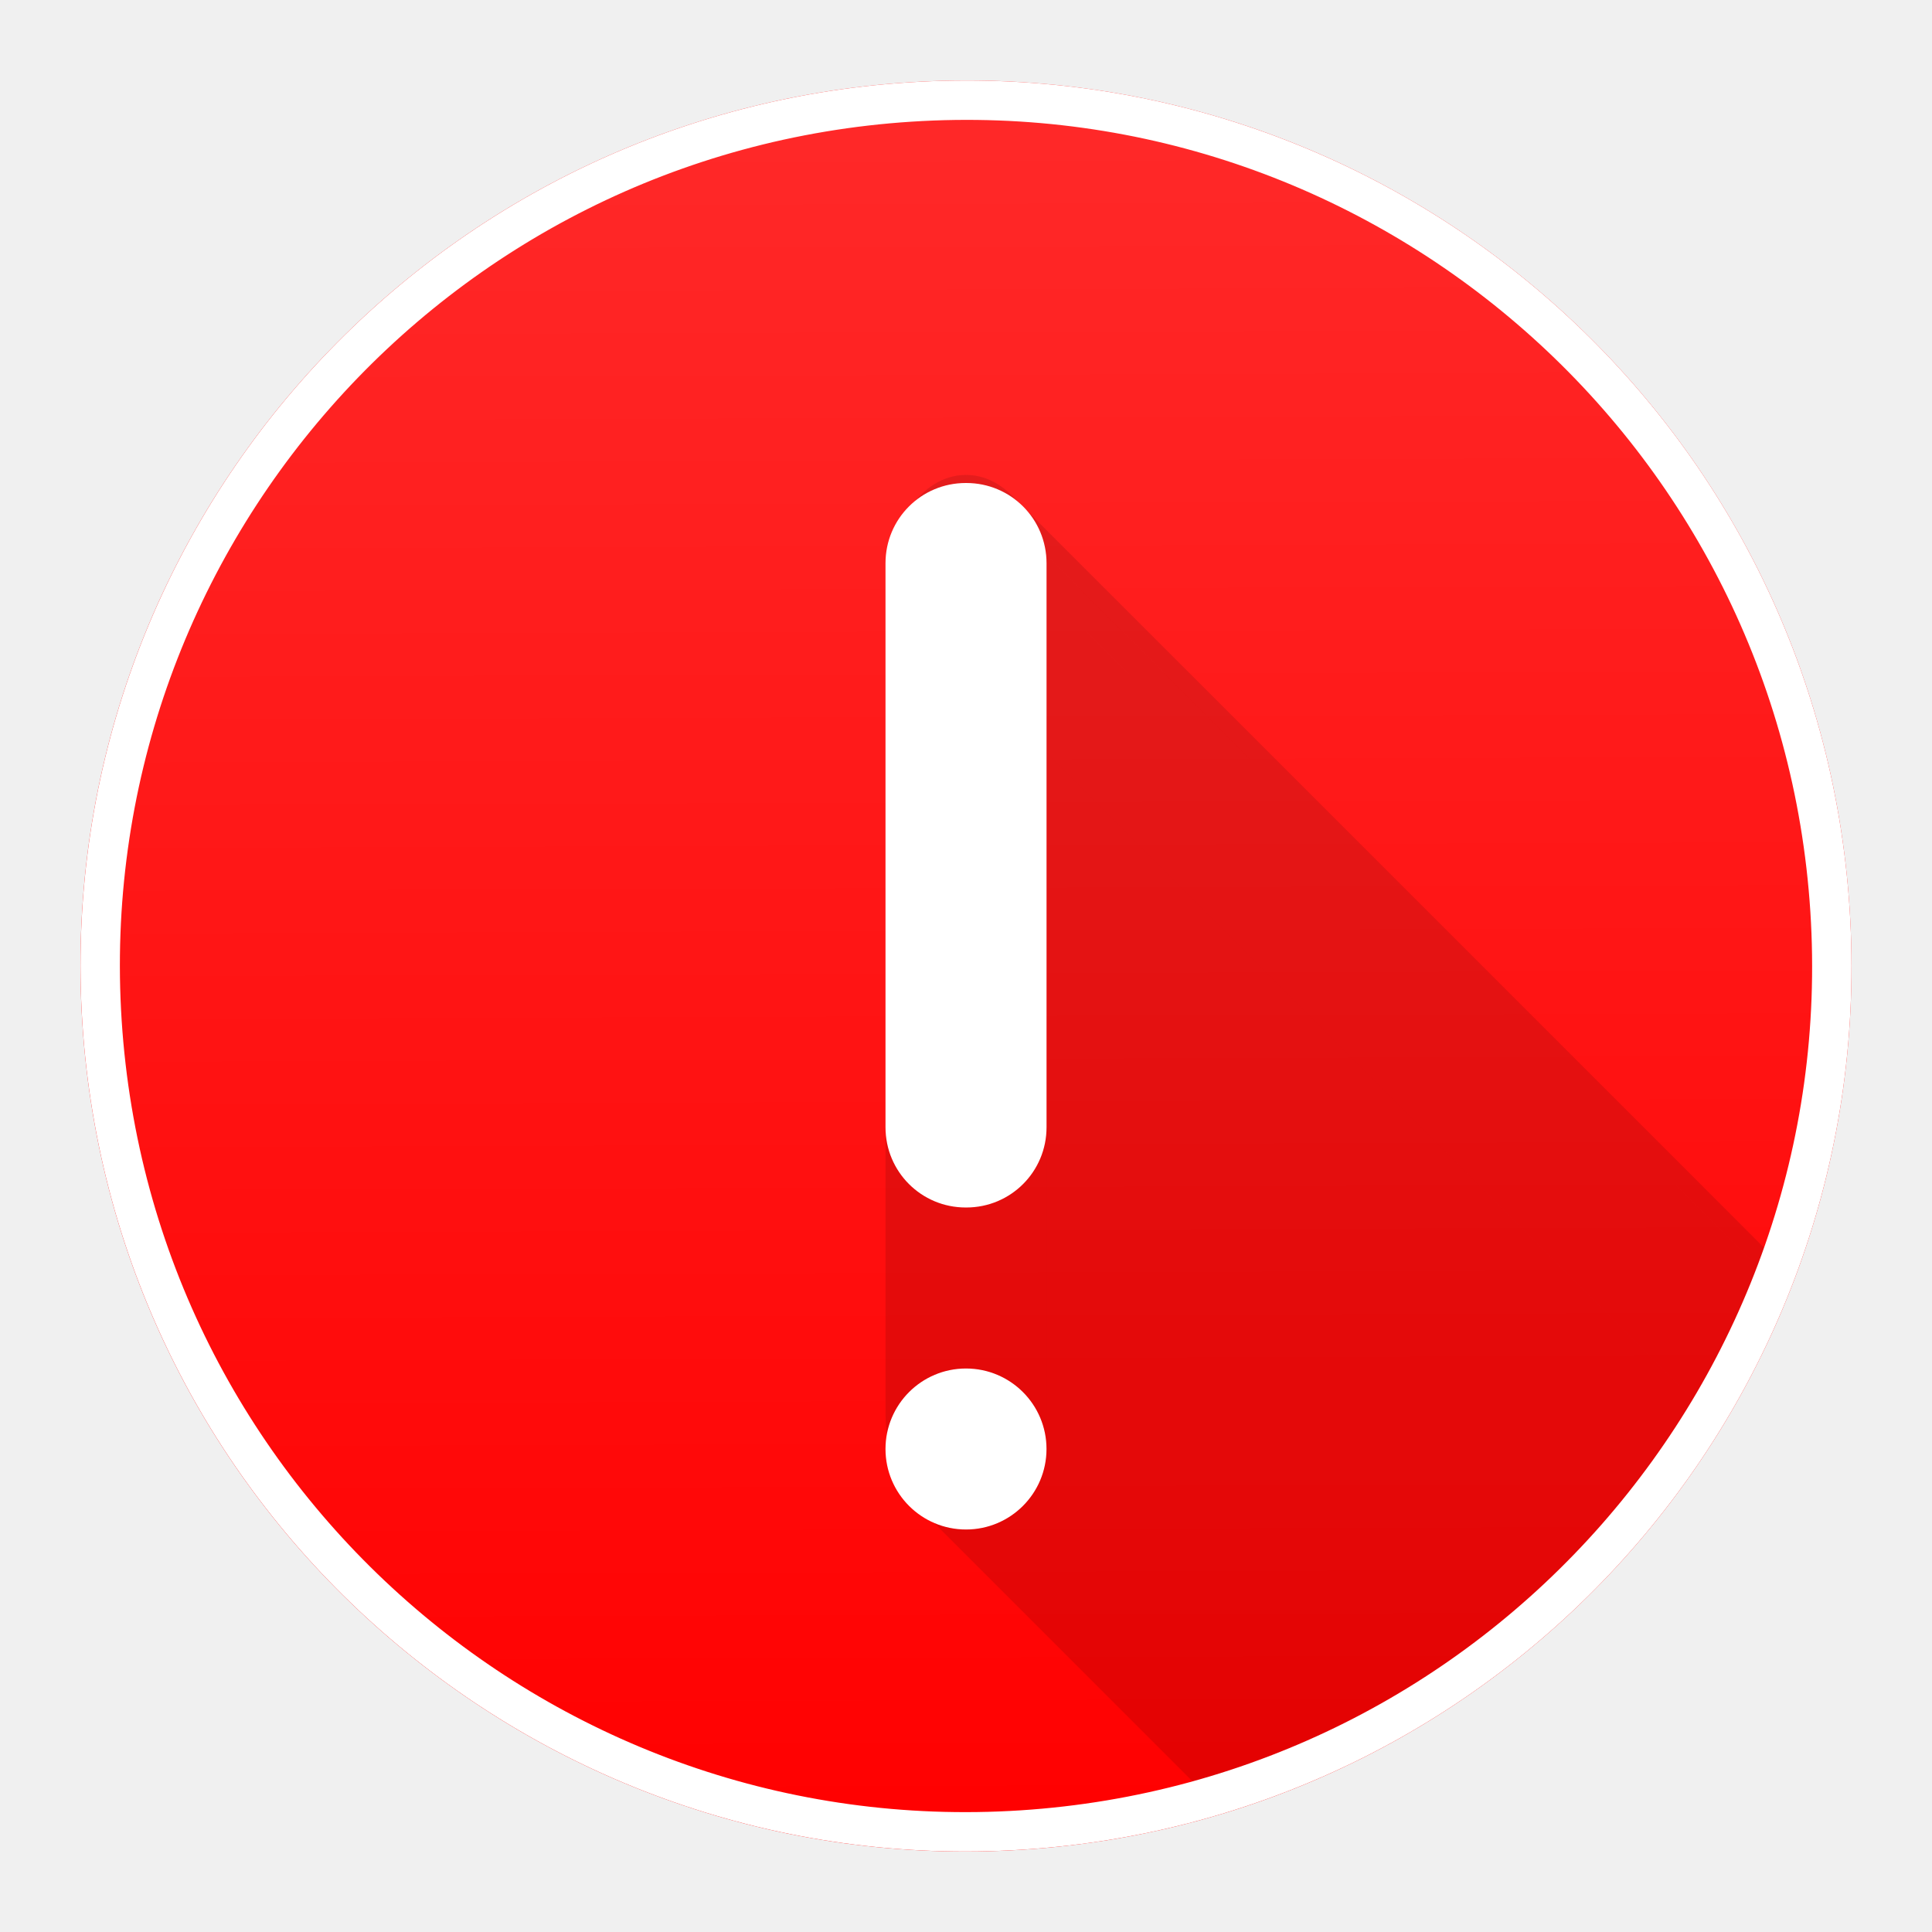
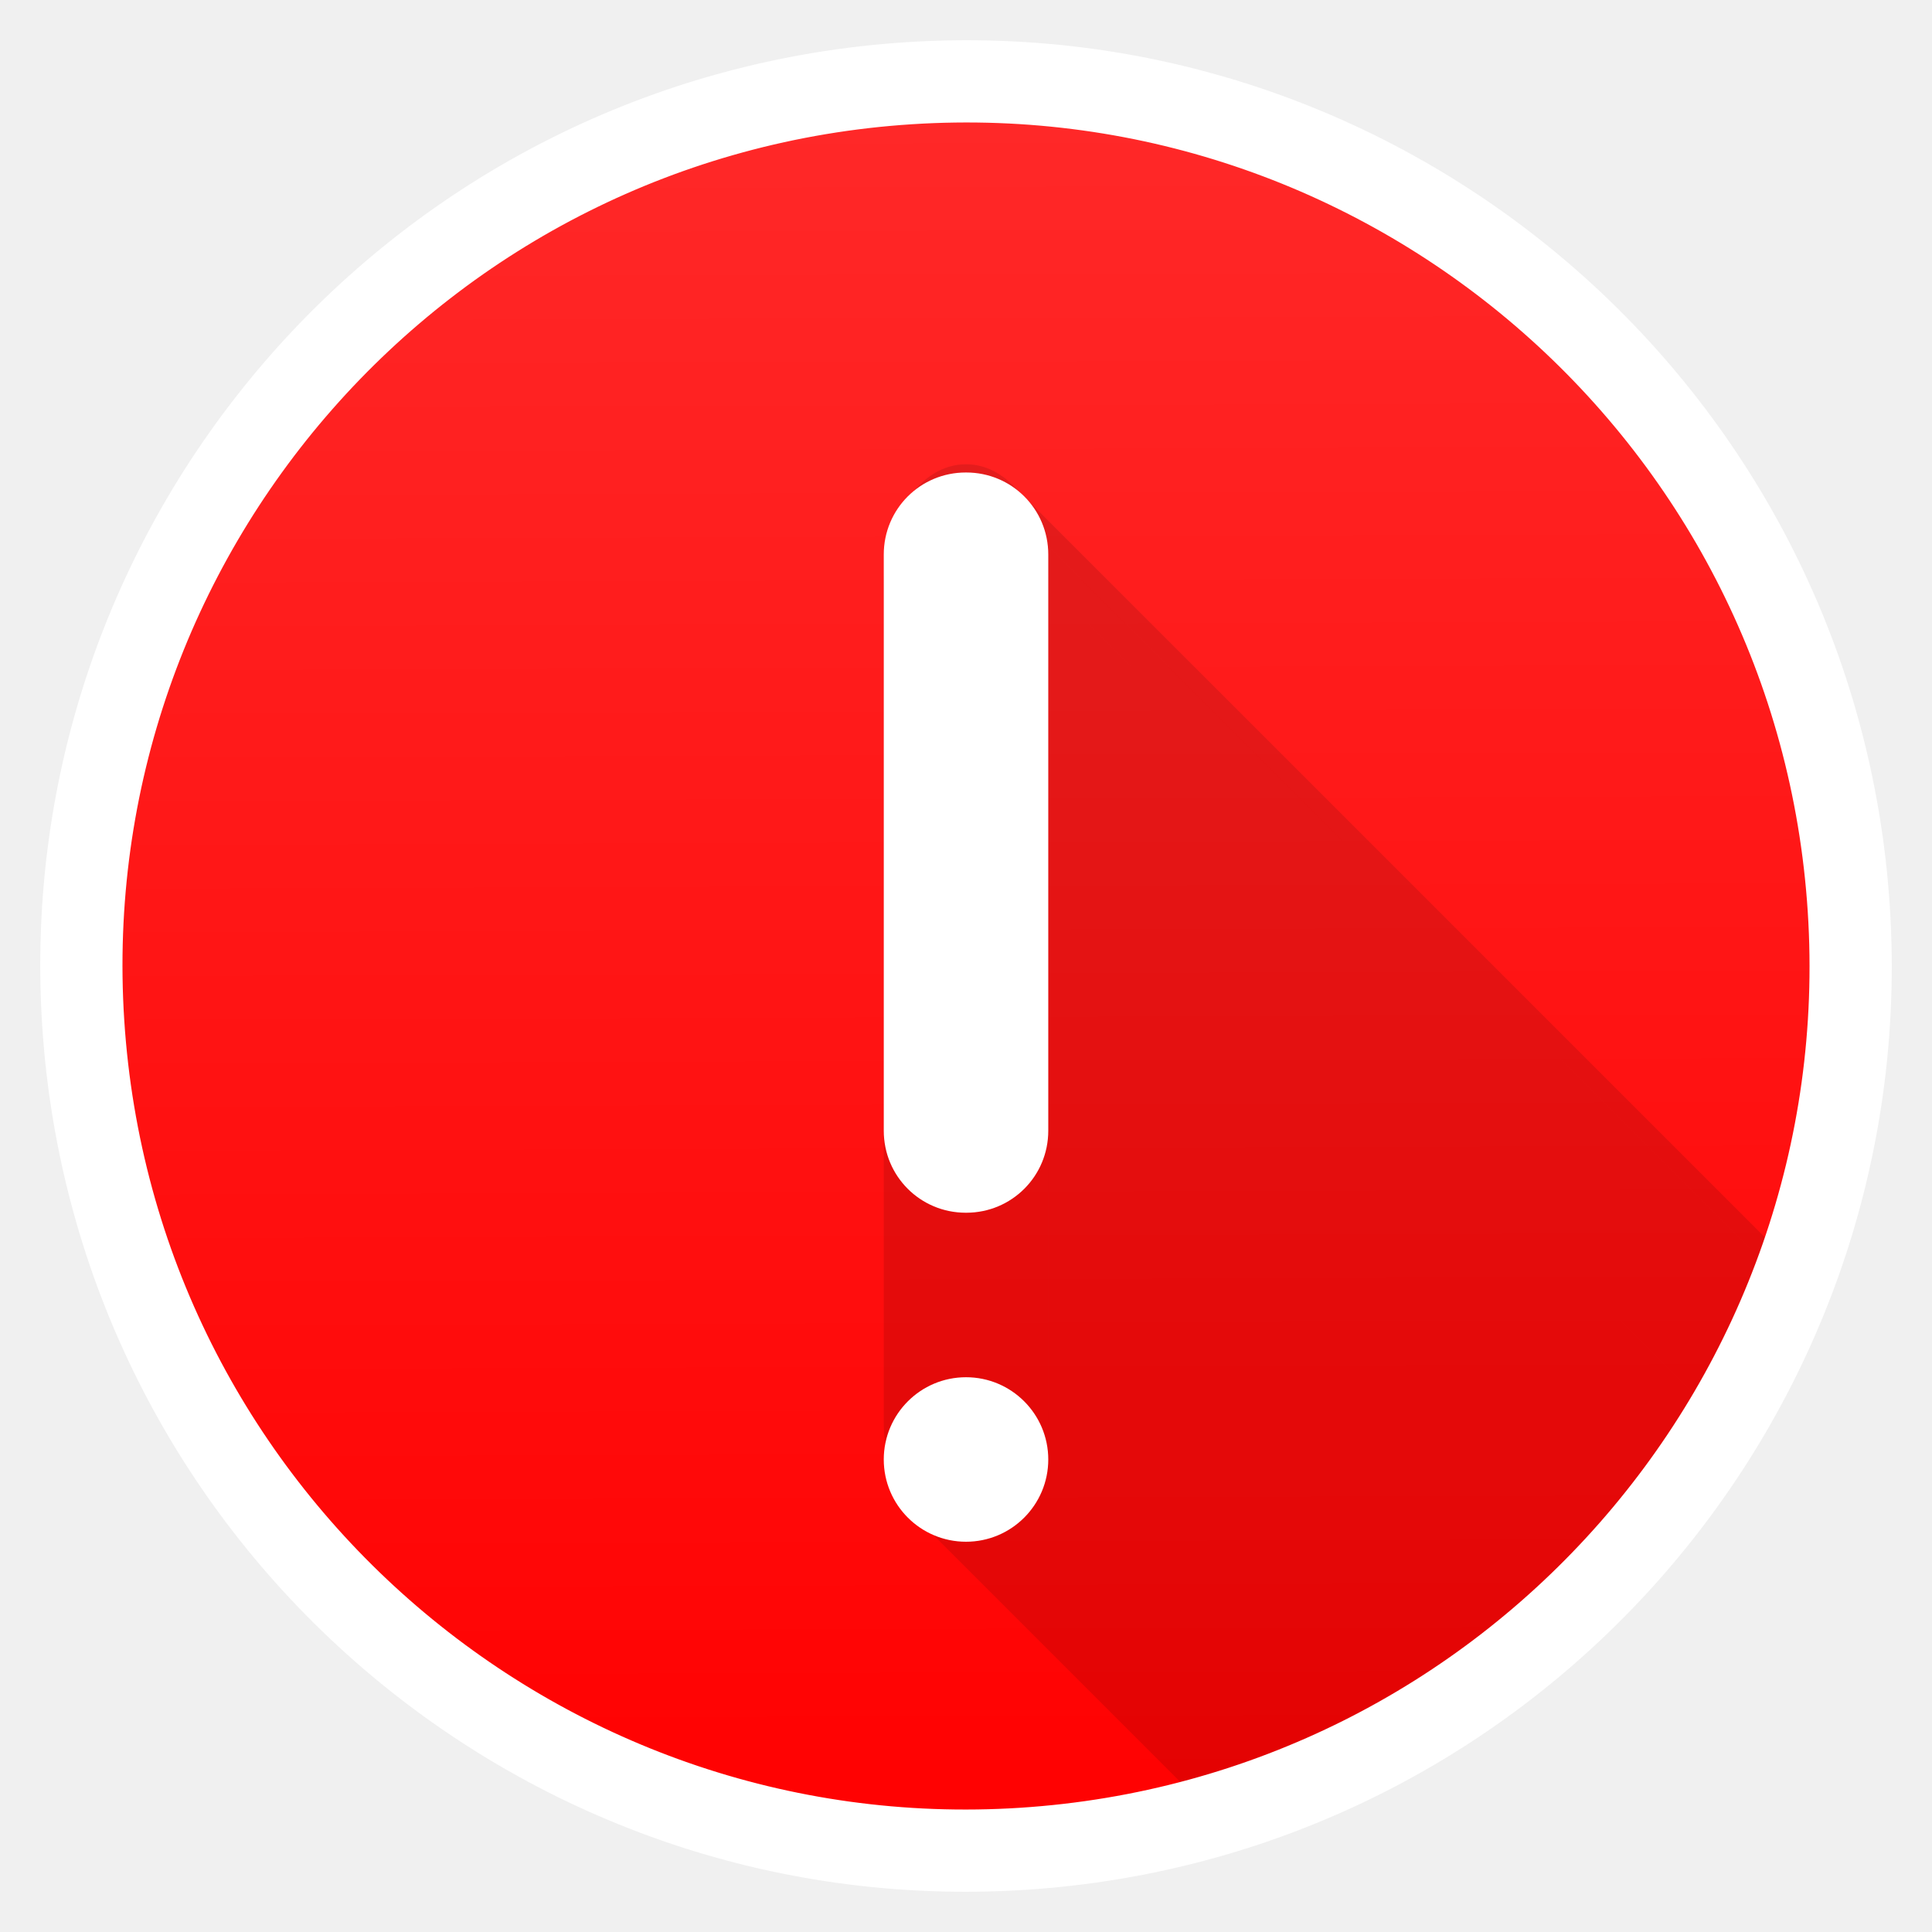
<svg xmlns="http://www.w3.org/2000/svg" xmlns:xlink="http://www.w3.org/1999/xlink" width="48" height="48" viewBox="0 0 48 48" id="svg2" version="1.1">
  <defs id="defs4">
    <linearGradient id="linearGradient5118">
      <stop id="stop5120" offset="0" style="stop-color:#ff0000;stop-opacity:1" />
      <stop id="stop5122" offset="1" style="stop-color:#ff2a2a;stop-opacity:1" />
    </linearGradient>
    <linearGradient id="linearGradient4154">
      <stop style="stop-color:#0066ff;stop-opacity:1;" offset="0" id="stop4156" />
      <stop style="stop-color:#5f8dd3;stop-opacity:1" offset="1" id="stop4158" />
    </linearGradient>
-     <linearGradient xlink:href="#linearGradient5118" id="linearGradient4160" x1="2" y1="1028.362" x2="46.54" y2="1031.081" gradientUnits="userSpaceOnUse" gradientTransform="translate(-1051.776,-1070.566)" />
+     <linearGradient xlink:href="#linearGradient5118" id="linearGradient4160" x1="2" y1="1028.362" x2="46.54" y2="1031.081" gradientUnits="userSpaceOnUse" gradientTransform="matrix(1.021725,0,0,1.021725,-1052.297,-1092.906)" />
    <clipPath id="clipPath4309" clipPathUnits="userSpaceOnUse">
      <ellipse ry="21.998" rx="21.502" transform="matrix(-0.06581891,-0.9978316,0.9980215,-0.06287311,0,0)" cy="-43.771" cx="-1028.34" id="ellipse4311" style="opacity:1;fill:url(#linearGradient4313);fill-opacity:1" />
    </clipPath>
    <linearGradient y2="1031.081" x2="46.54" y1="1028.362" x1="2" gradientTransform="matrix(0.9773679,0,0,0.999907,-1051.797,-1072.037)" gradientUnits="userSpaceOnUse" id="linearGradient4313" xlink:href="#linearGradient4154" />
    <clipPath id="clipPath4309-2" clipPathUnits="userSpaceOnUse">
      <ellipse ry="21.998" rx="21.502" transform="matrix(-0.06581891,-0.9978316,0.9980215,-0.06287311,0,0)" cy="-43.771" cx="-1028.34" id="ellipse4311-4" style="opacity:1;fill:url(#linearGradient4313);fill-opacity:1" />
    </clipPath>
    <clipPath clipPathUnits="userSpaceOnUse" id="clipPath5095">
      <ellipse style="opacity:1;fill:none;fill-opacity:0;stroke:#ffffff;stroke-width:0.978;stroke-opacity:1" id="ellipse5097" cx="-1027.776" cy="-42.203" transform="matrix(-0.06432893,-0.9979288,0.9979287,-0.06432966,0,0)" rx="21.51" ry="21.51" />
    </clipPath>
  </defs>
  <g id="layer1" transform="translate(0,-1004.362)">
-     <ellipse style="opacity:1;fill:#0044aa;fill-opacity:1" id="path4136-1" cx="-1028.774" cy="-42.268" transform="matrix(-0.06432929,-0.9979287,0.9979287,-0.06432929,0,0)" r="22" />
-     <ellipse style="opacity:1;fill:url(#linearGradient4160);fill-opacity:1" id="path4136" cx="-1027.776" cy="-42.204" transform="matrix(-0.06432929,-0.9979287,0.9979287,-0.0643293,0,0)" rx="22" ry="22" />
-     <g id="g5079" clip-path="url(#clipPath5095)">
+     <circle style="opacity:1;fill:#0044aa;fill-opacity:1" id="path4136-1" cx="-1028.795" cy="-42.269" transform="matrix(-0.06432929,-0.9979287,0.9979287,-0.06432929,0,0)" r="0" />
+     <ellipse style="opacity:1;fill:url(#linearGradient4160);fill-opacity:1" id="path4136" cx="-1027.776" cy="-42.203" transform="matrix(-0.06432929,-0.9979287,0.9979287,-0.0643293,0,0)" rx="22.478" ry="22.478" />
+     <g id="g5079" clip-path="url(#clipPath5095)" transform="matrix(1.021725,0,0,1.021725,-0.5212747,-22.34101)">
      <g id="g4988" style="opacity:1;fill:#000000;fill-opacity:0.058">
        <path style="fill:#000000;fill-opacity:0.058" id="path4990" d="m 23.994,1016.162 0.013,0 707.107,707.107 -0.013,0 z" />
        <path style="fill:#000000;fill-opacity:0.058" id="path4992" d="m 24.006,1016.162 c 0.42,0 0.81,0.188 1.13,0.508 l 707.107,707.107 c -0.321,-0.321 -0.71,-0.508 -1.13,-0.508 z" />
        <path style="fill:#000000;fill-opacity:0.058" id="path4994" d="m 25.137,1016.67 c 0.522,0.522 0.863,1.398 0.863,2.394 l 707.107,707.107 c 0,-0.996 -0.341,-1.871 -0.863,-2.394 z" />
        <path style="fill:#000000;fill-opacity:0.058" id="path4996" d="m 26,1019.064 0,20.396 707.107,707.107 0,-20.396 z" />
        <path style="fill:#000000;fill-opacity:0.058" id="path4998" d="m 26,1039.46 c 0,1.608 -0.889,2.902 -1.994,2.902 L 731.113,1749.469 c 1.105,0 1.994,-1.294 1.994,-2.902 z" />
        <path style="fill:#000000;fill-opacity:0.058" id="path5000" d="m 24.006,1042.362 -0.013,0 707.107,707.107 0.013,0 z" />
        <path style="fill:#000000;fill-opacity:0.058" id="path5002" d="m 23.994,1042.362 c -0.42,0 -0.809,-0.187 -1.13,-0.508 l 707.107,707.107 c 0.321,0.321 0.71,0.508 1.13,0.508 z" />
        <path style="fill:#000000;fill-opacity:0.058" id="path5004" d="M 22.863,1041.854 C 22.341,1041.332 22,1040.456 22,1039.46 l 707.107,707.107 c 0,0.996 0.341,1.872 0.863,2.394 z" />
        <path style="fill:#000000;fill-opacity:0.058" id="path5006" d="m 22,1039.46 0,-20.396 707.107,707.107 0,20.396 z" />
        <path style="fill:#000000;fill-opacity:0.058" id="path5008" d="m 22,1019.064 c 0,-1.608 0.889,-2.902 1.994,-2.902 L 731.101,1723.269 c -1.105,0 -1.994,1.294 -1.994,2.902 z" />
      </g>
      <path style="opacity:1;fill:#000000;fill-opacity:0.058" d="m 23.994,1016.162 0.013,0 c 1.105,0 1.994,1.294 1.994,2.902 l 0,20.396 c 0,1.608 -0.889,2.902 -1.994,2.902 l -0.013,0 C 22.889,1042.362 22,1041.068 22,1039.46 l 0,-20.396 c 0,-1.608 0.889,-2.902 1.994,-2.902 z" id="path4951" />
    </g>
-     <text xml:space="preserve" style="font-style:normal;font-weight:normal;font-size:35.064px;line-height:125%;font-family:sans-serif;letter-spacing:0px;word-spacing:0px;fill:#000000;fill-opacity:1;stroke:none;stroke-width:1px;stroke-linecap:butt;stroke-linejoin:miter;stroke-opacity:1" x="18.696" y="1042.362" id="text4162">
-       <tspan id="tspan4164" x="18.696" y="1042.362" style="font-style:normal;font-variant:normal;font-weight:normal;font-stretch:normal;font-family:'DejaVu Sans';-inkscape-font-specification:'DejaVu Sans';fill:#ffffff" />
+     <text xml:space="preserve" style="font-style:normal;font-weight:normal;font-size:35.826px;line-height:125%;font-family:sans-serif;letter-spacing:0px;word-spacing:0px;fill:#000000;fill-opacity:1;stroke:none;stroke-width:1px;stroke-linecap:butt;stroke-linejoin:miter;stroke-opacity:1" x="18.58" y="1042.666" id="text4162">
+       <tspan id="tspan4164" x="18.58" y="1042.666" style="font-style:normal;font-variant:normal;font-weight:normal;font-stretch:normal;font-family:'DejaVu Sans';-inkscape-font-specification:'DejaVu Sans';fill:#ffffff" />
    </text>
-     <path id="rect4217" d="m 23.994,1016.362 0.013,0 c 1.105,0 1.994,0.889 1.994,1.994 l 0,14.012 c 0,1.105 -0.889,1.994 -1.994,1.994 l -0.013,0 C 22.889,1034.362 22,1033.473 22,1032.368 l 0,-14.012 c 0,-1.105 0.889,-1.994 1.994,-1.994 z" style="opacity:1;fill:#ffffff;fill-opacity:1" />
-     <rect rx="17.599" ry="16.245" y="1038.362" x="22" height="4" width="4" id="rect4681" style="opacity:1;fill:#ffffff;fill-opacity:1" />
-     <ellipse ry="21.51" rx="21.51" transform="matrix(-0.06432893,-0.9979288,0.9979287,-0.06432966,0,0)" cy="-42.203" cx="-1027.776" id="ellipse4831" style="opacity:1;fill:none;fill-opacity:0;stroke:#ffffff;stroke-width:0.978;stroke-opacity:1" />
+     <path id="rect4217" d="m 23.994,1016.101 0.013,0 c 1.129,0 2.037,0.908 2.037,2.037 l 0,14.317 c 0,1.129 -0.909,2.037 -2.037,2.037 l -0.013,0 c -1.129,0 -2.037,-0.908 -2.037,-2.037 l 0,-14.317 c 0,-1.129 0.909,-2.037 2.037,-2.037 z" style="opacity:1;fill:#ffffff;fill-opacity:1" />
+     <rect rx="17.981" ry="16.598" y="1038.579" x="21.957" height="4.087" width="4.087" id="rect4681" style="opacity:1;fill:#ffffff;fill-opacity:1" />
+     <ellipse ry="21.978" rx="21.978" transform="matrix(-0.06432893,-0.9979288,0.9979287,-0.06432966,0,0)" cy="-42.203" cx="-1027.776" id="ellipse4831" style="opacity:1;fill:none;fill-opacity:0;stroke:#ffffff;stroke-width:2.043;stroke-miterlimit:4;stroke-dasharray:none;stroke-opacity:1" />
  </g>
</svg>
